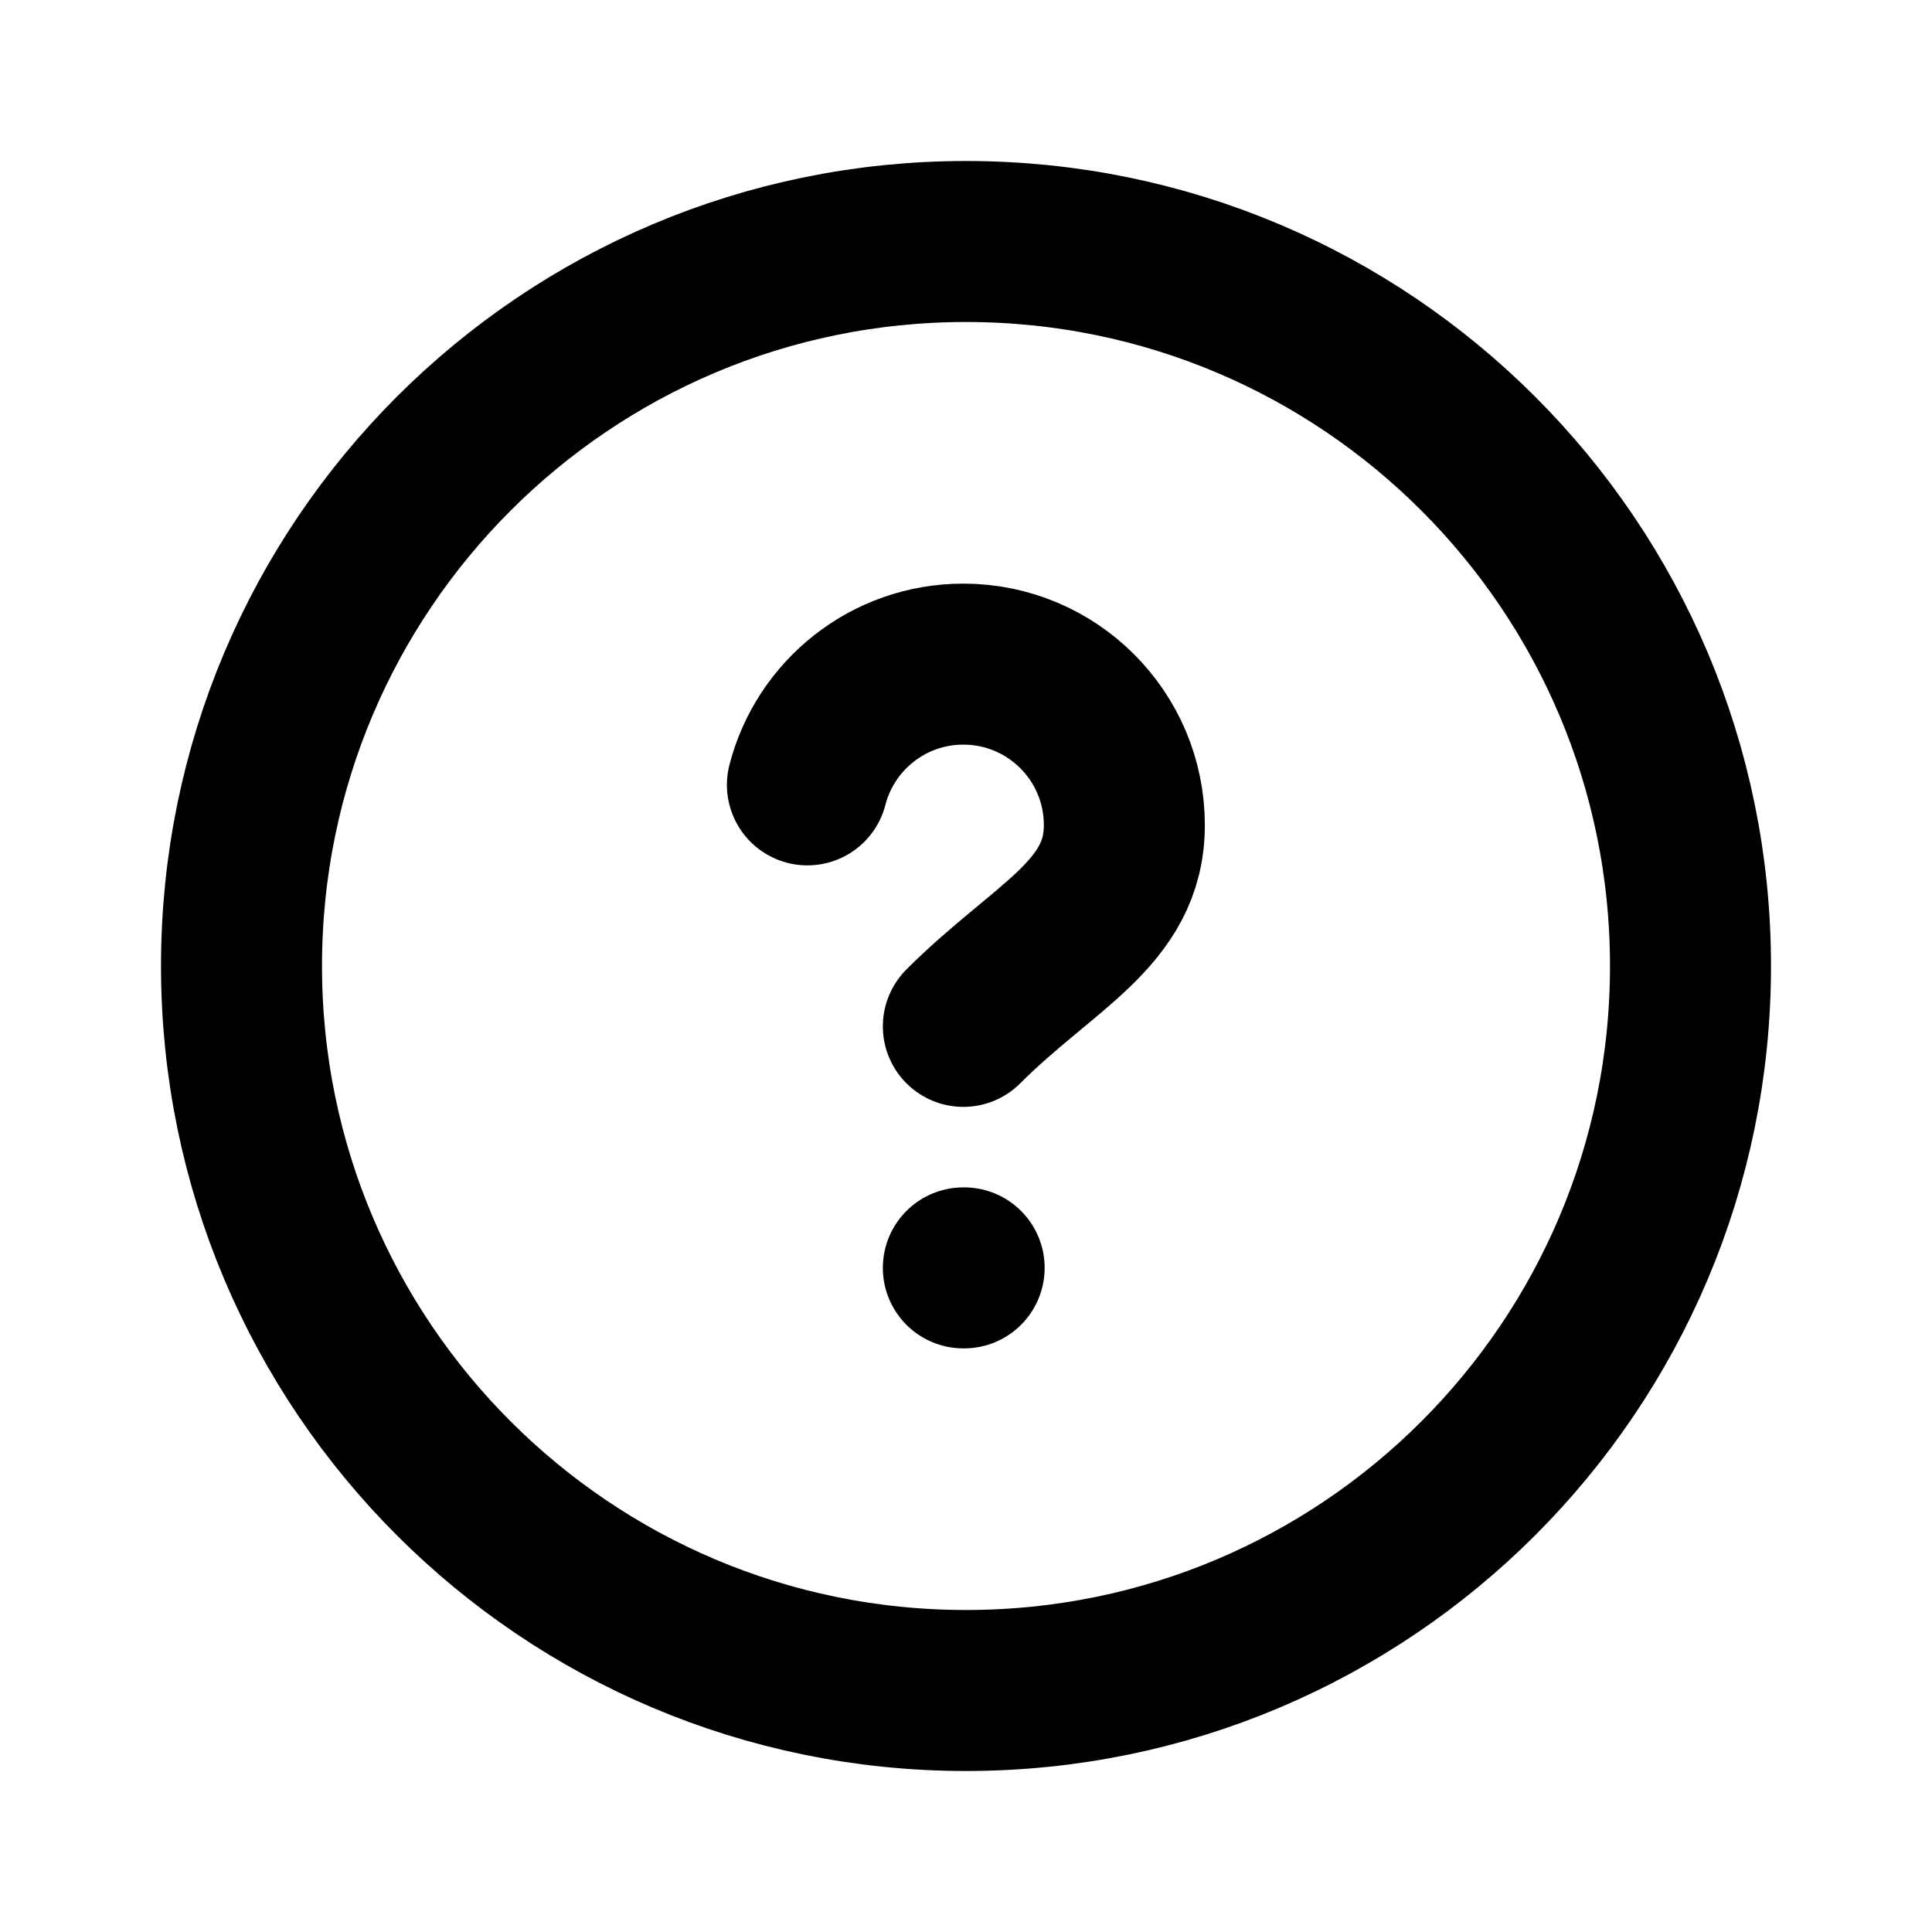
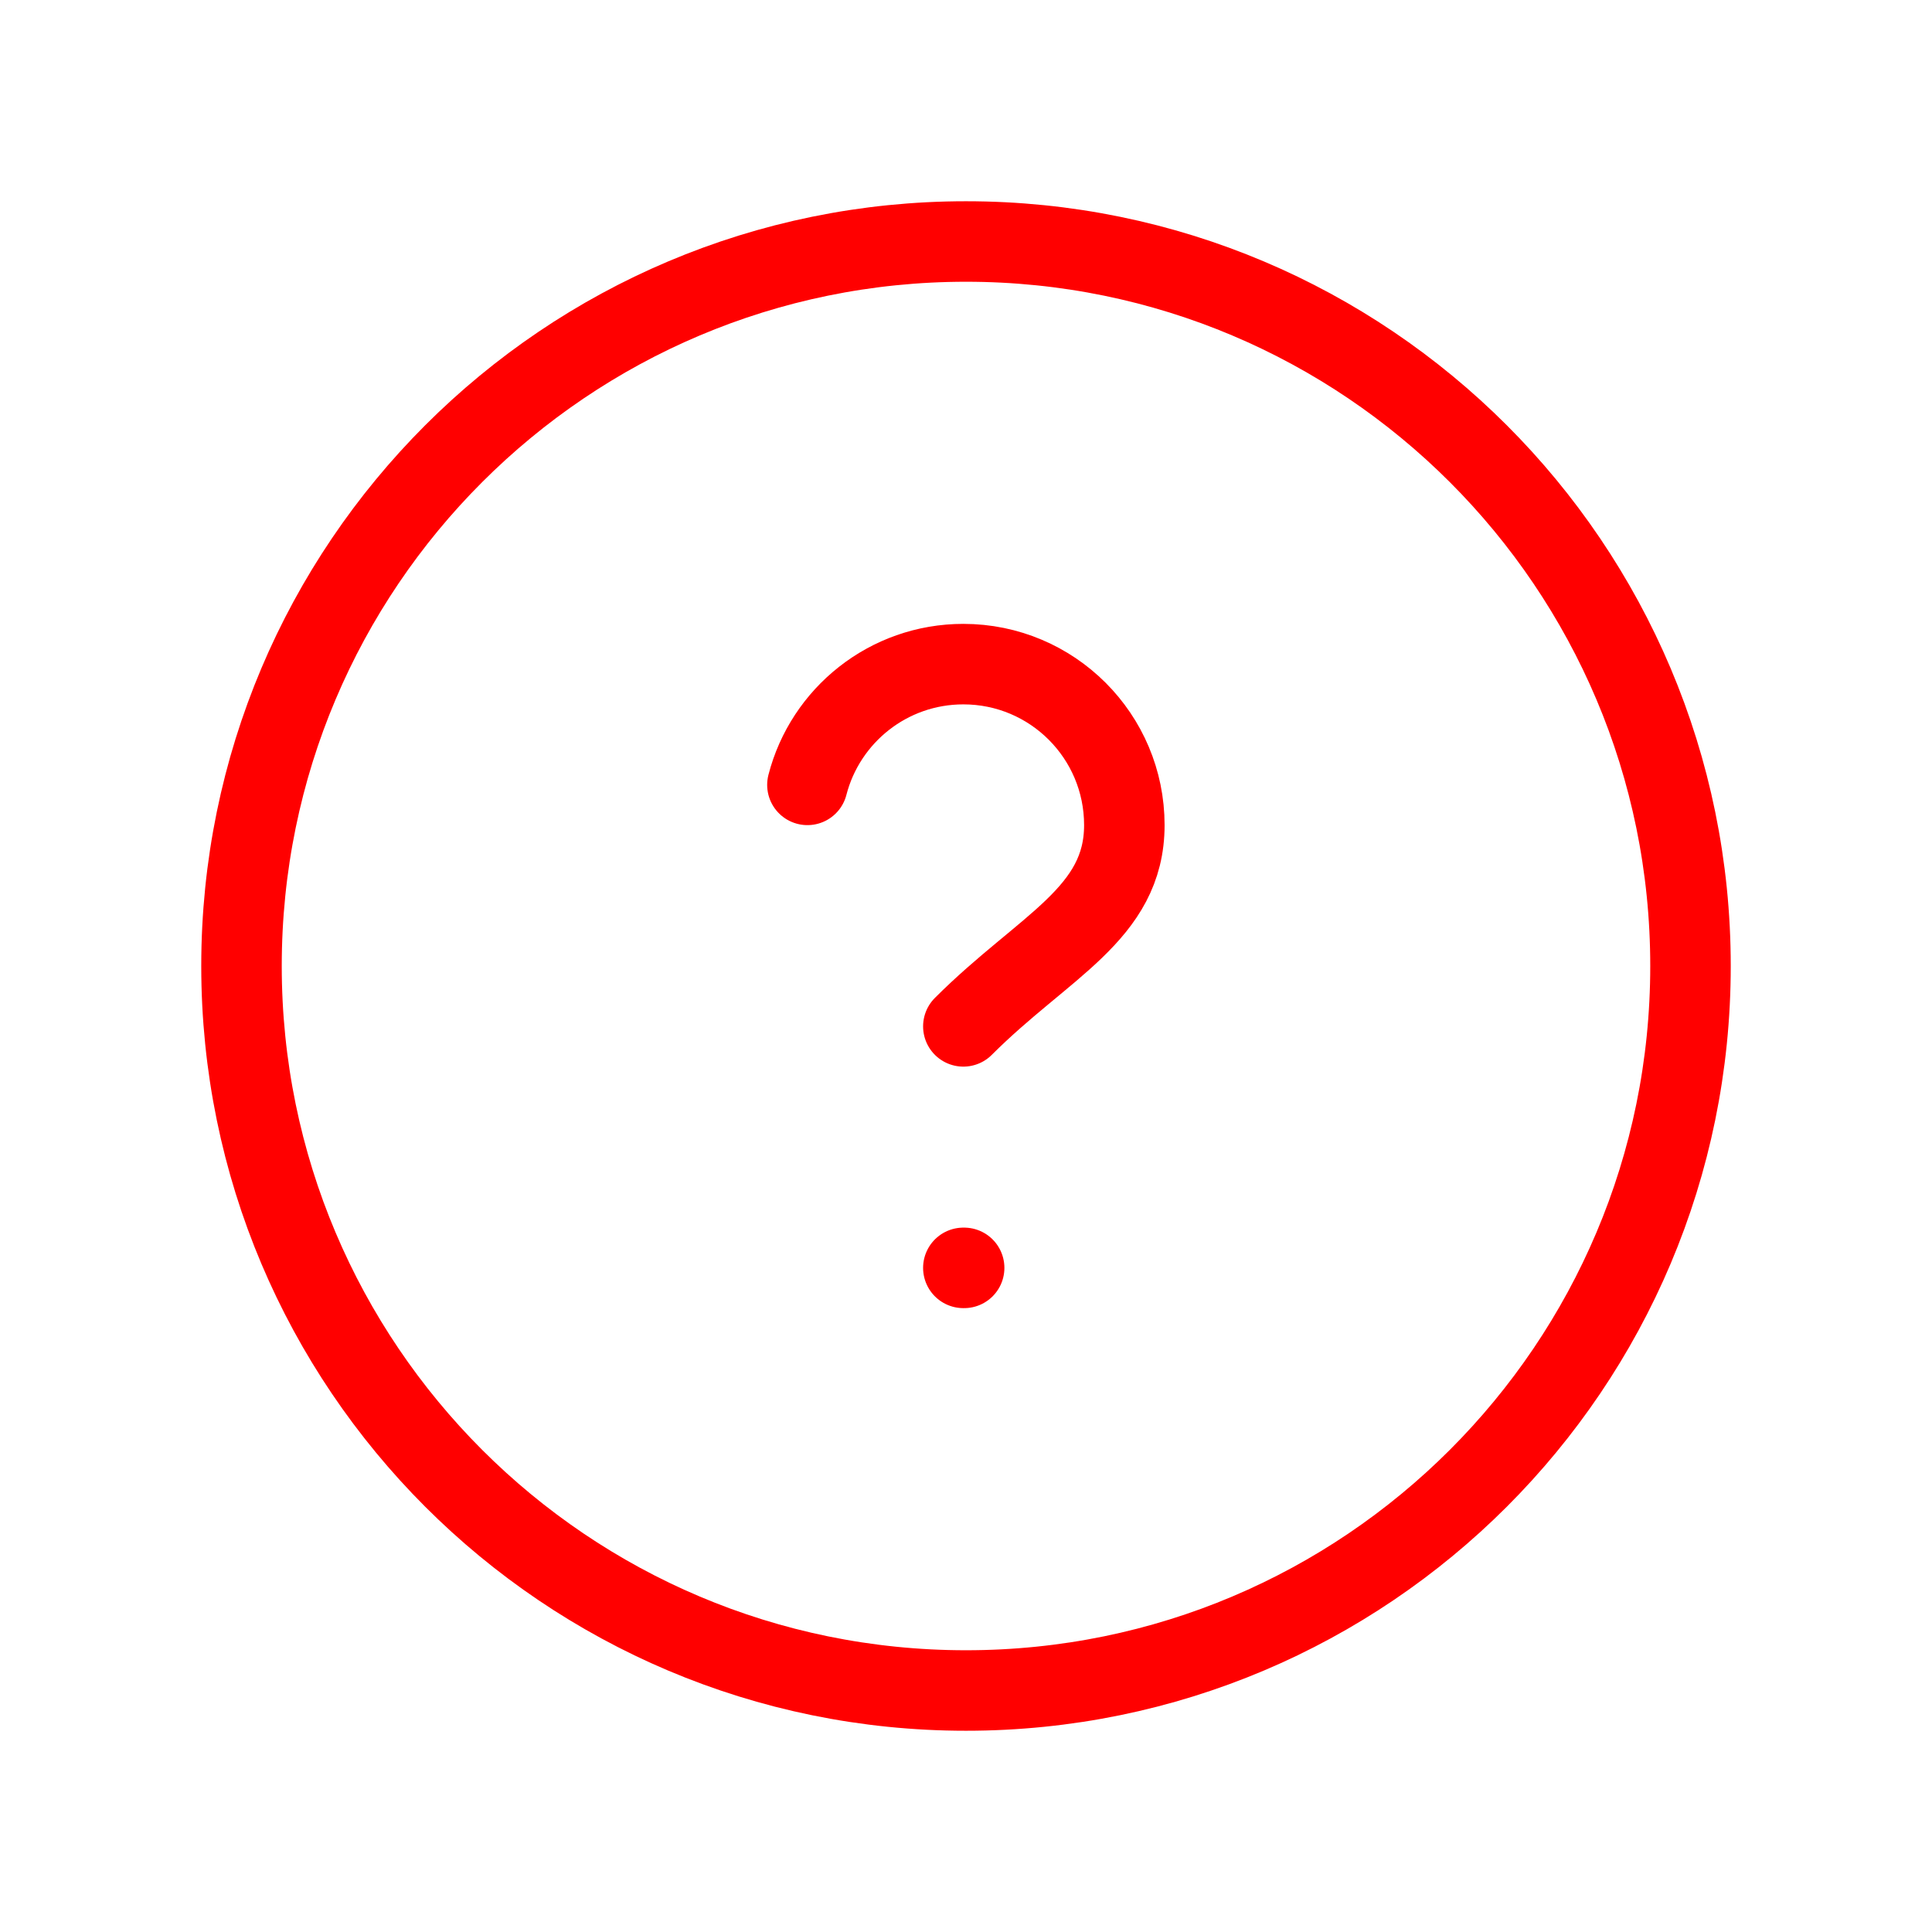
<svg xmlns="http://www.w3.org/2000/svg" width="800px" height="800px" viewBox="0 0 24 24" fill="none">
-   <path d="M11.967 12.75C12.967 11.75 13.967 11.355 13.967 10.25C13.967 9.145 13.072 8.25 11.967 8.25C11.035 8.25 10.252 8.887 10.03 9.75M11.967 15.75H11.977M21 12C21 16.971 16.971 21 12 21C7.029 21 3 16.971 3 12C3 7.029 7.029 3 12 3C16.971 3 21 7.029 21 12Z" stroke="#000000" stroke-width="2" stroke-linecap="round" />
+   <path d="M11.967 12.75C12.967 11.75 13.967 11.355 13.967 10.25C13.967 9.145 13.072 8.25 11.967 8.25C11.035 8.25 10.252 8.887 10.03 9.75M11.967 15.75H11.977M21 12C21 16.971 16.971 21 12 21C7.029 21 3 16.971 3 12C3 7.029 7.029 3 12 3C16.971 3 21 7.029 21 12Z" stroke="#ff0000" stroke-width="1" stroke-linecap="round" />
</svg>
